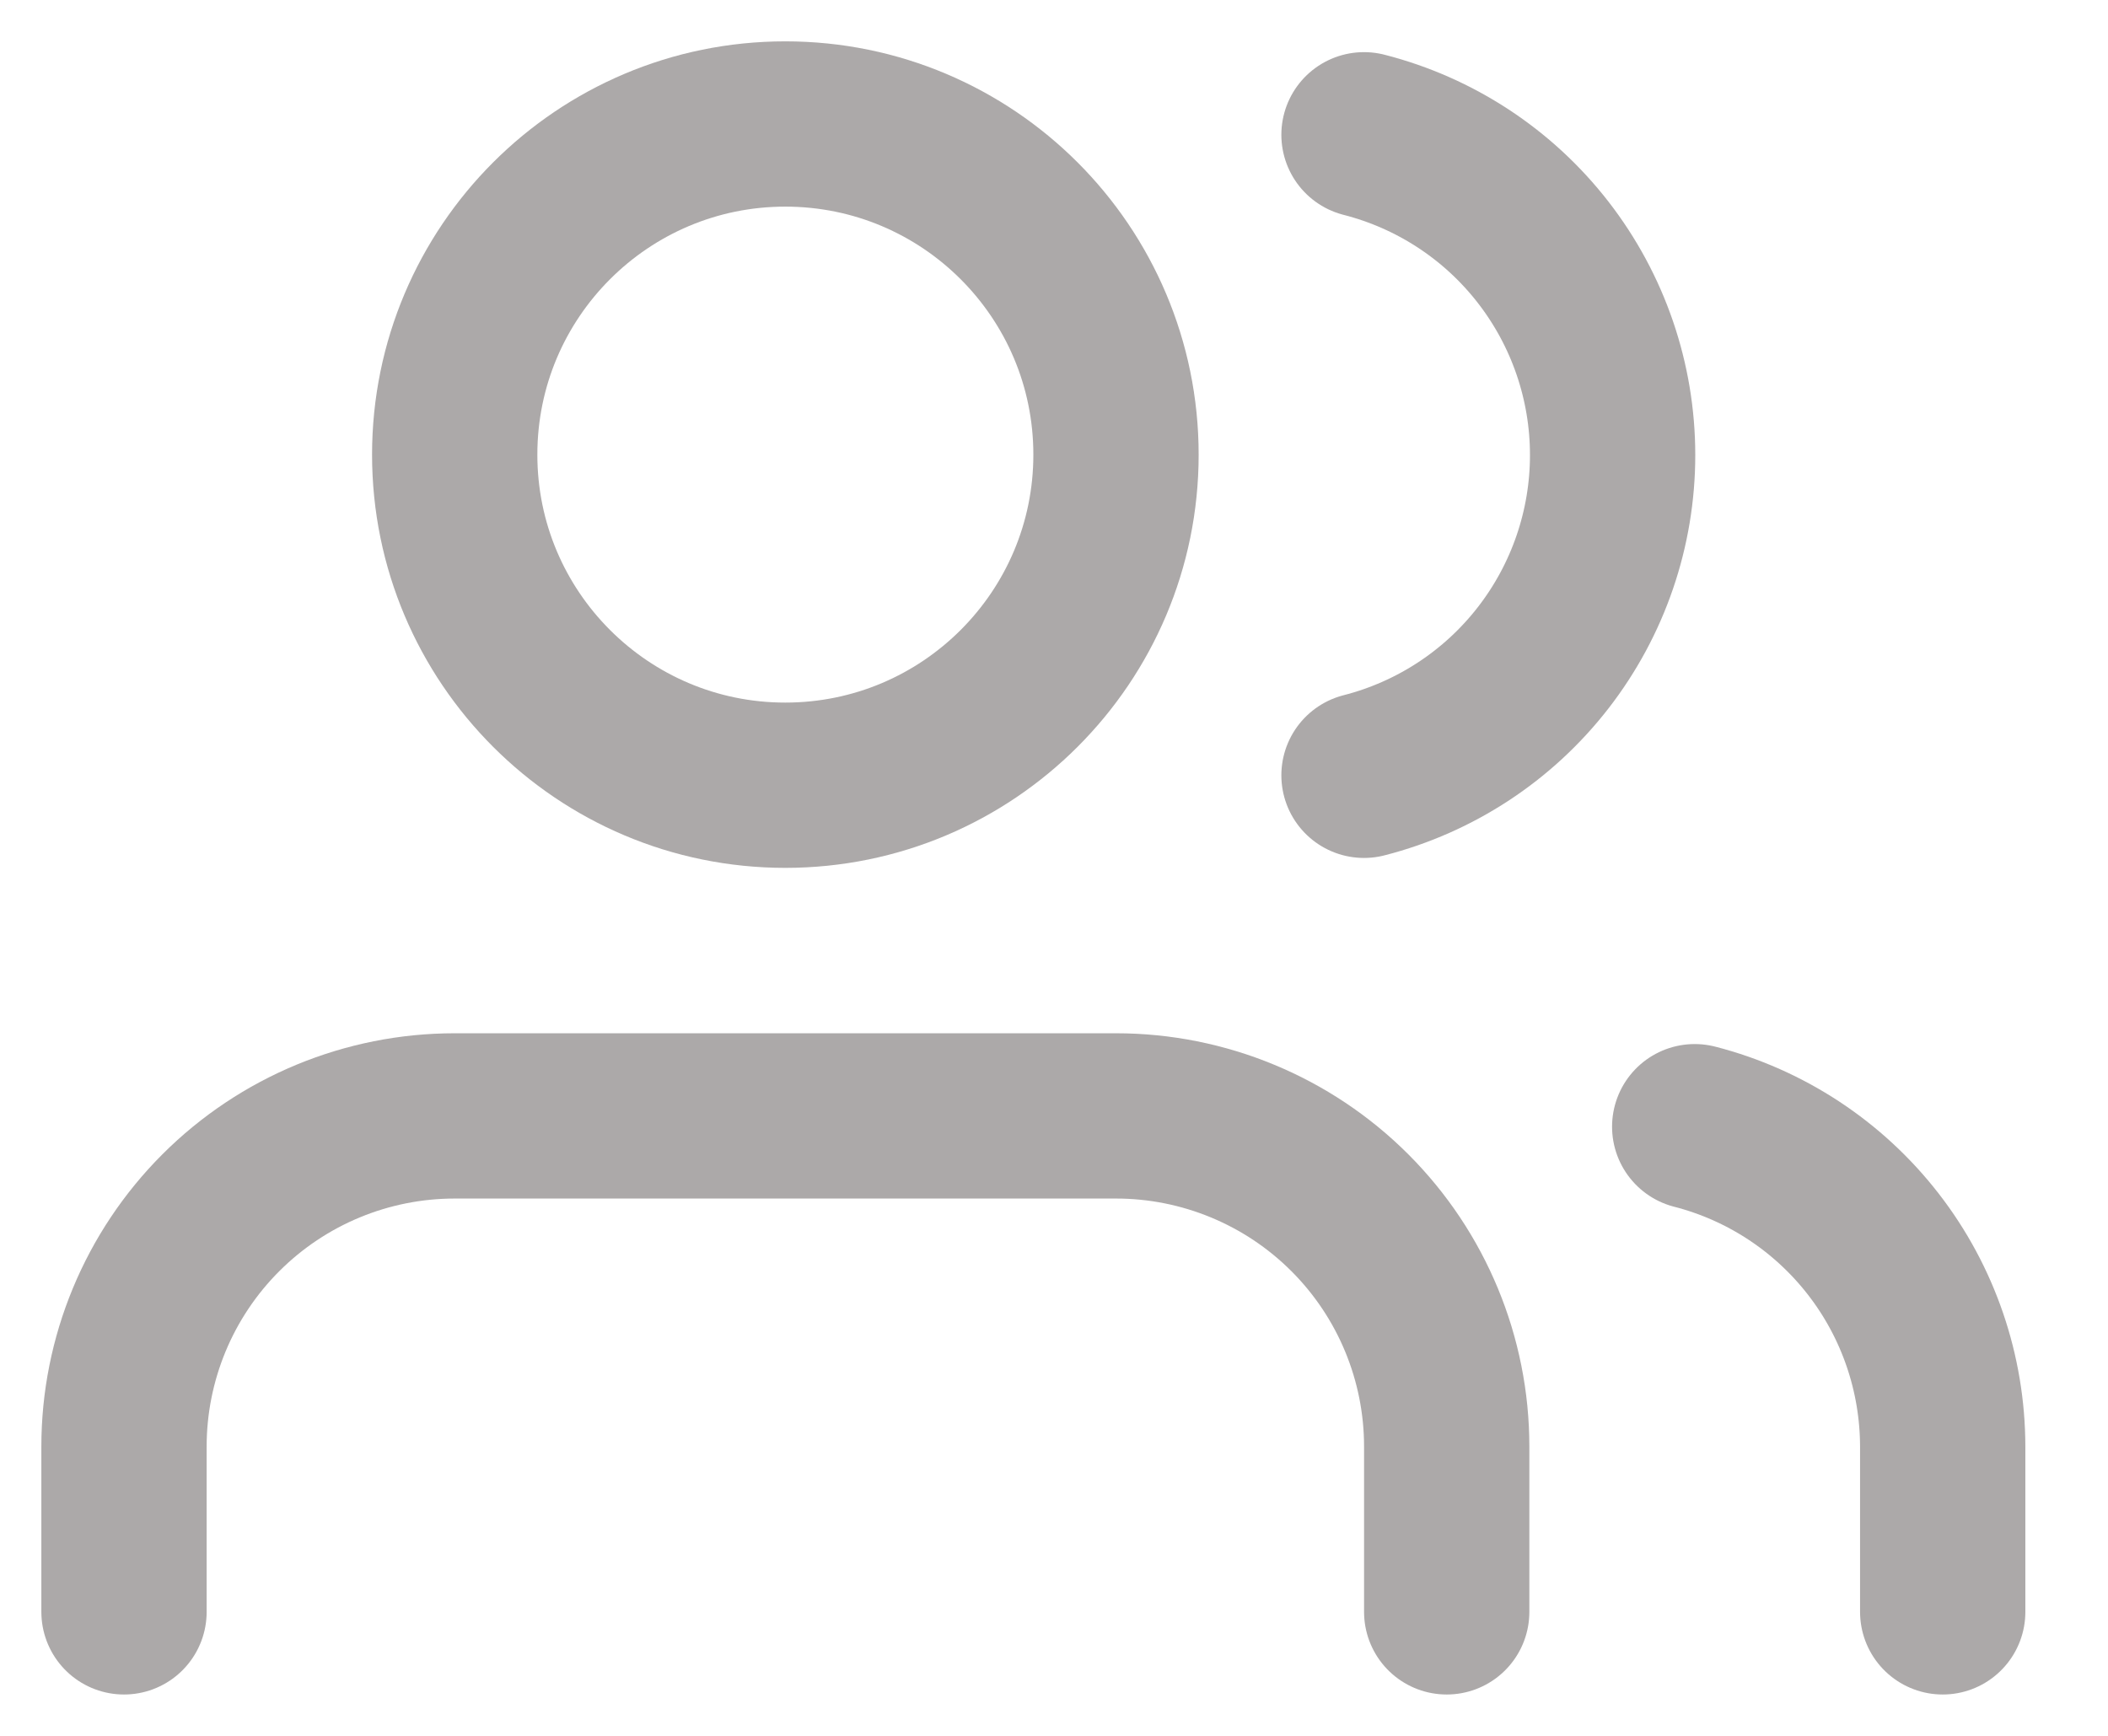
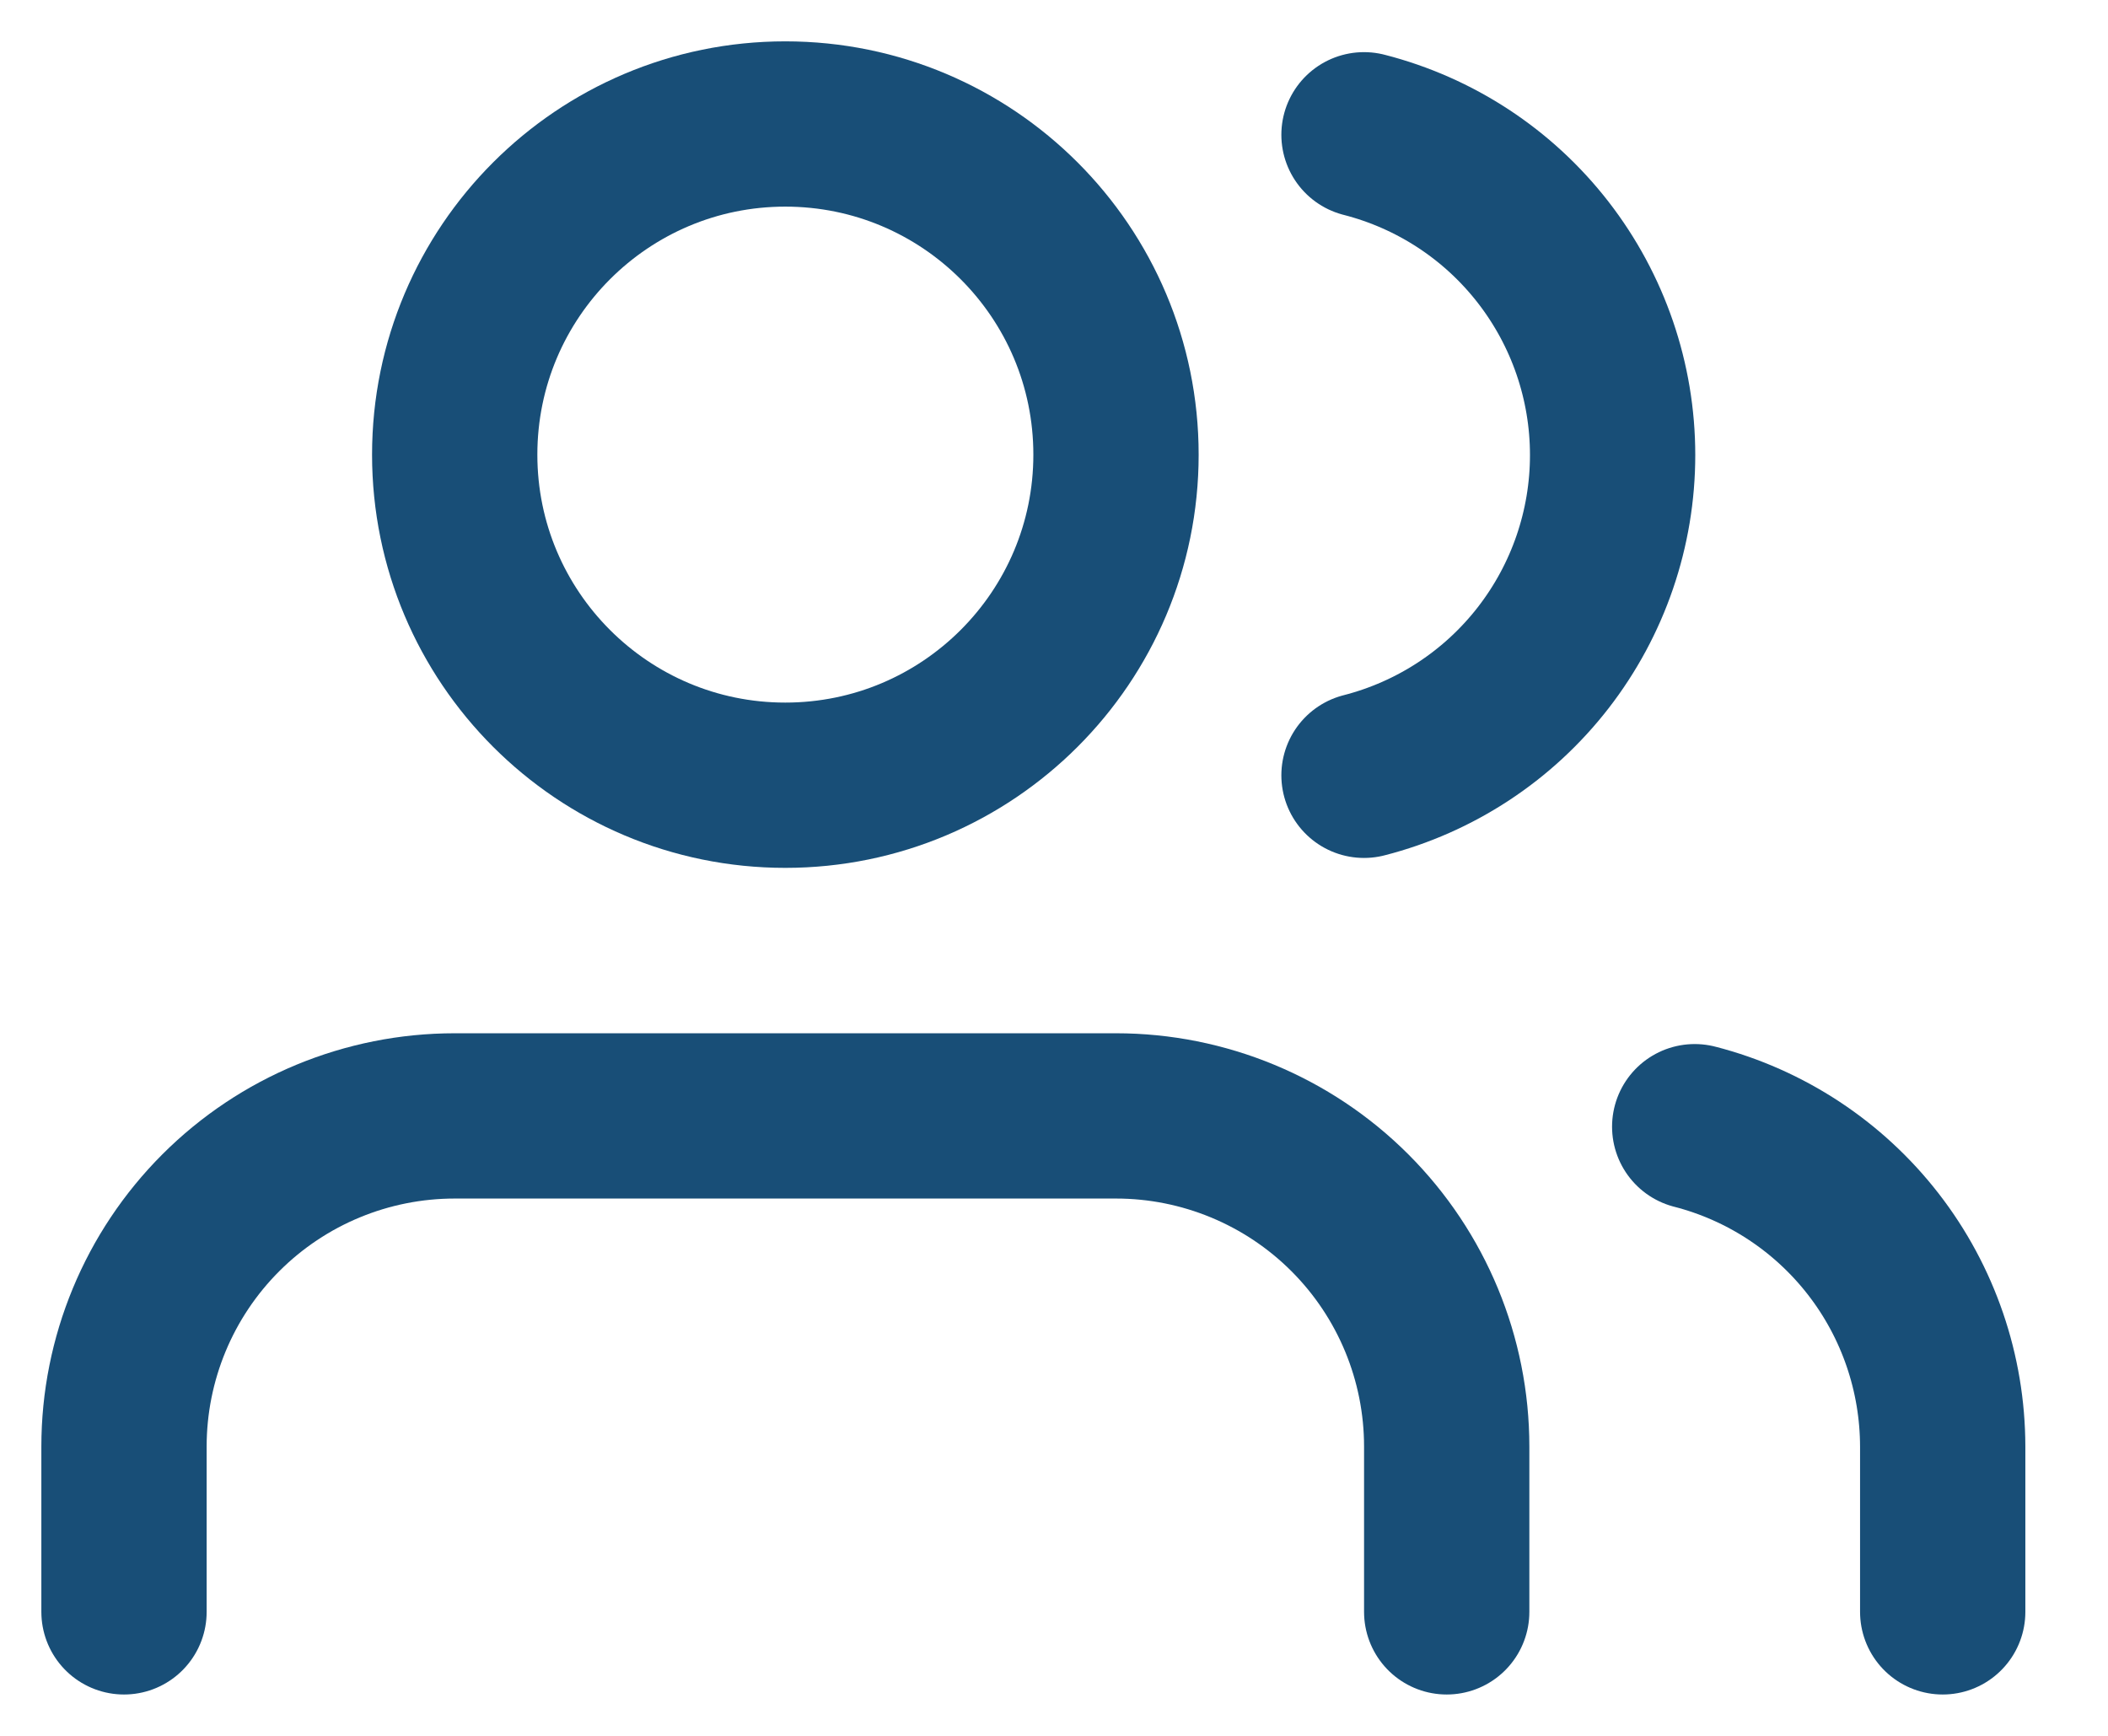
<svg xmlns="http://www.w3.org/2000/svg" width="17" height="14" viewBox="0 0 17 14" fill="none">
-   <path d="M11.667 13V11.667C11.667 10.959 11.386 10.281 10.886 9.781C10.386 9.281 9.707 9 9 9H3.667C2.959 9 2.281 9.281 1.781 9.781C1.281 10.281 1 10.959 1 11.667V13" stroke="#ACA9A9" stroke-width="1.333" stroke-linecap="round" stroke-linejoin="round" />
-   <path d="M6.333 6.333C7.806 6.333 9 5.139 9 3.667C9 2.194 7.806 1 6.333 1C4.861 1 3.667 2.194 3.667 3.667C3.667 5.139 4.861 6.333 6.333 6.333Z" stroke="#ACA9A9" stroke-width="1.333" stroke-linecap="round" stroke-linejoin="round" />
-   <path d="M15.667 13V11.667C15.666 11.076 15.47 10.502 15.108 10.035C14.746 9.568 14.239 9.234 13.667 9.087" stroke="#ACA9A9" stroke-width="1.333" stroke-linecap="round" stroke-linejoin="round" />
-   <path d="M11 1.087C11.574 1.234 12.082 1.567 12.445 2.035C12.808 2.503 13.005 3.078 13.005 3.67C13.005 4.262 12.808 4.837 12.445 5.305C12.082 5.773 11.574 6.106 11 6.253" stroke="#ACA9A9" stroke-width="1.333" stroke-linecap="round" stroke-linejoin="round" />
+   <path d="M11.667 13V11.667C11.667 10.959 11.386 10.281 10.886 9.781C10.386 9.281 9.707 9 9 9H3.667C2.959 9 2.281 9.281 1.781 9.781C1.281 10.281 1 10.959 1 11.667V13" stroke="#184E77" stroke-width="1.333" stroke-linecap="round" stroke-linejoin="round" />
+   <path d="M6.333 6.333C7.806 6.333 9 5.139 9 3.667C9 2.194 7.806 1 6.333 1C4.861 1 3.667 2.194 3.667 3.667C3.667 5.139 4.861 6.333 6.333 6.333Z" stroke="#184E77" stroke-width="1.333" stroke-linecap="round" stroke-linejoin="round" />
+   <path d="M15.667 13V11.667C15.666 11.076 15.47 10.502 15.108 10.035C14.746 9.568 14.239 9.234 13.667 9.087" stroke="#184E77" stroke-width="1.333" stroke-linecap="round" stroke-linejoin="round" />
+   <path d="M11 1.087C11.574 1.234 12.082 1.567 12.445 2.035C12.808 2.503 13.005 3.078 13.005 3.67C13.005 4.262 12.808 4.837 12.445 5.305C12.082 5.773 11.574 6.106 11 6.253" stroke="#184E77" stroke-width="1.333" stroke-linecap="round" stroke-linejoin="round" />
</svg>
